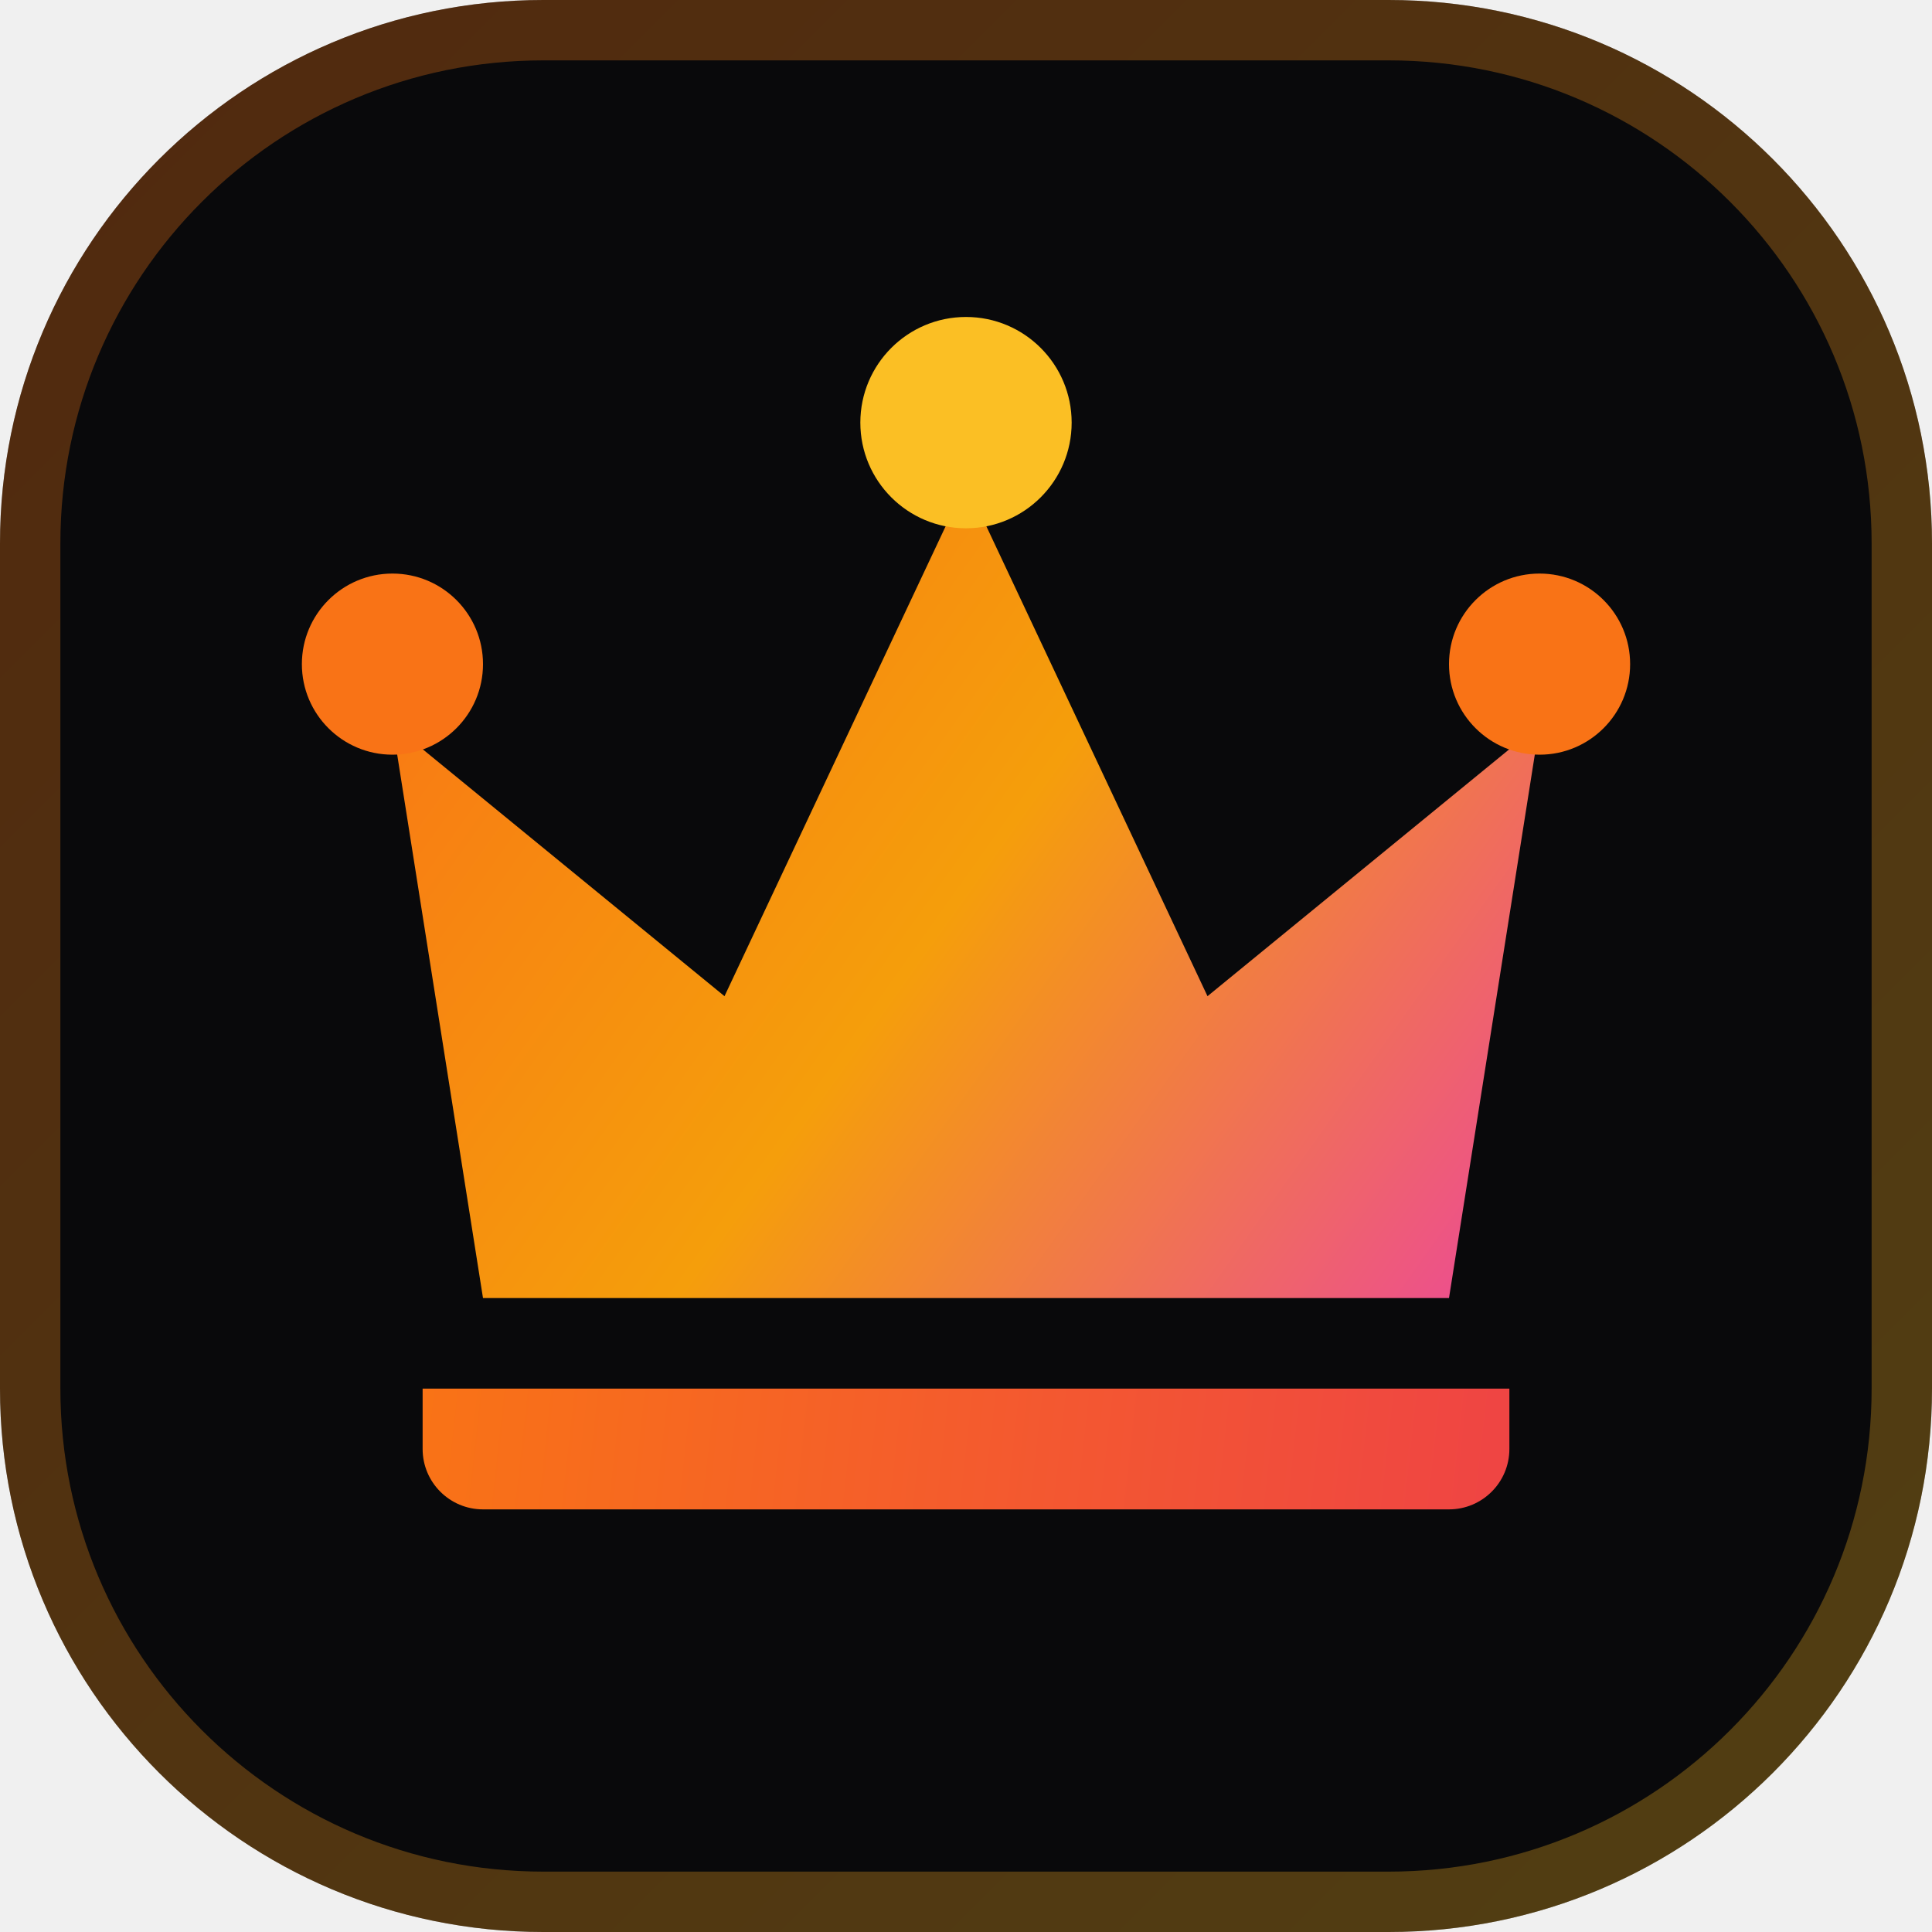
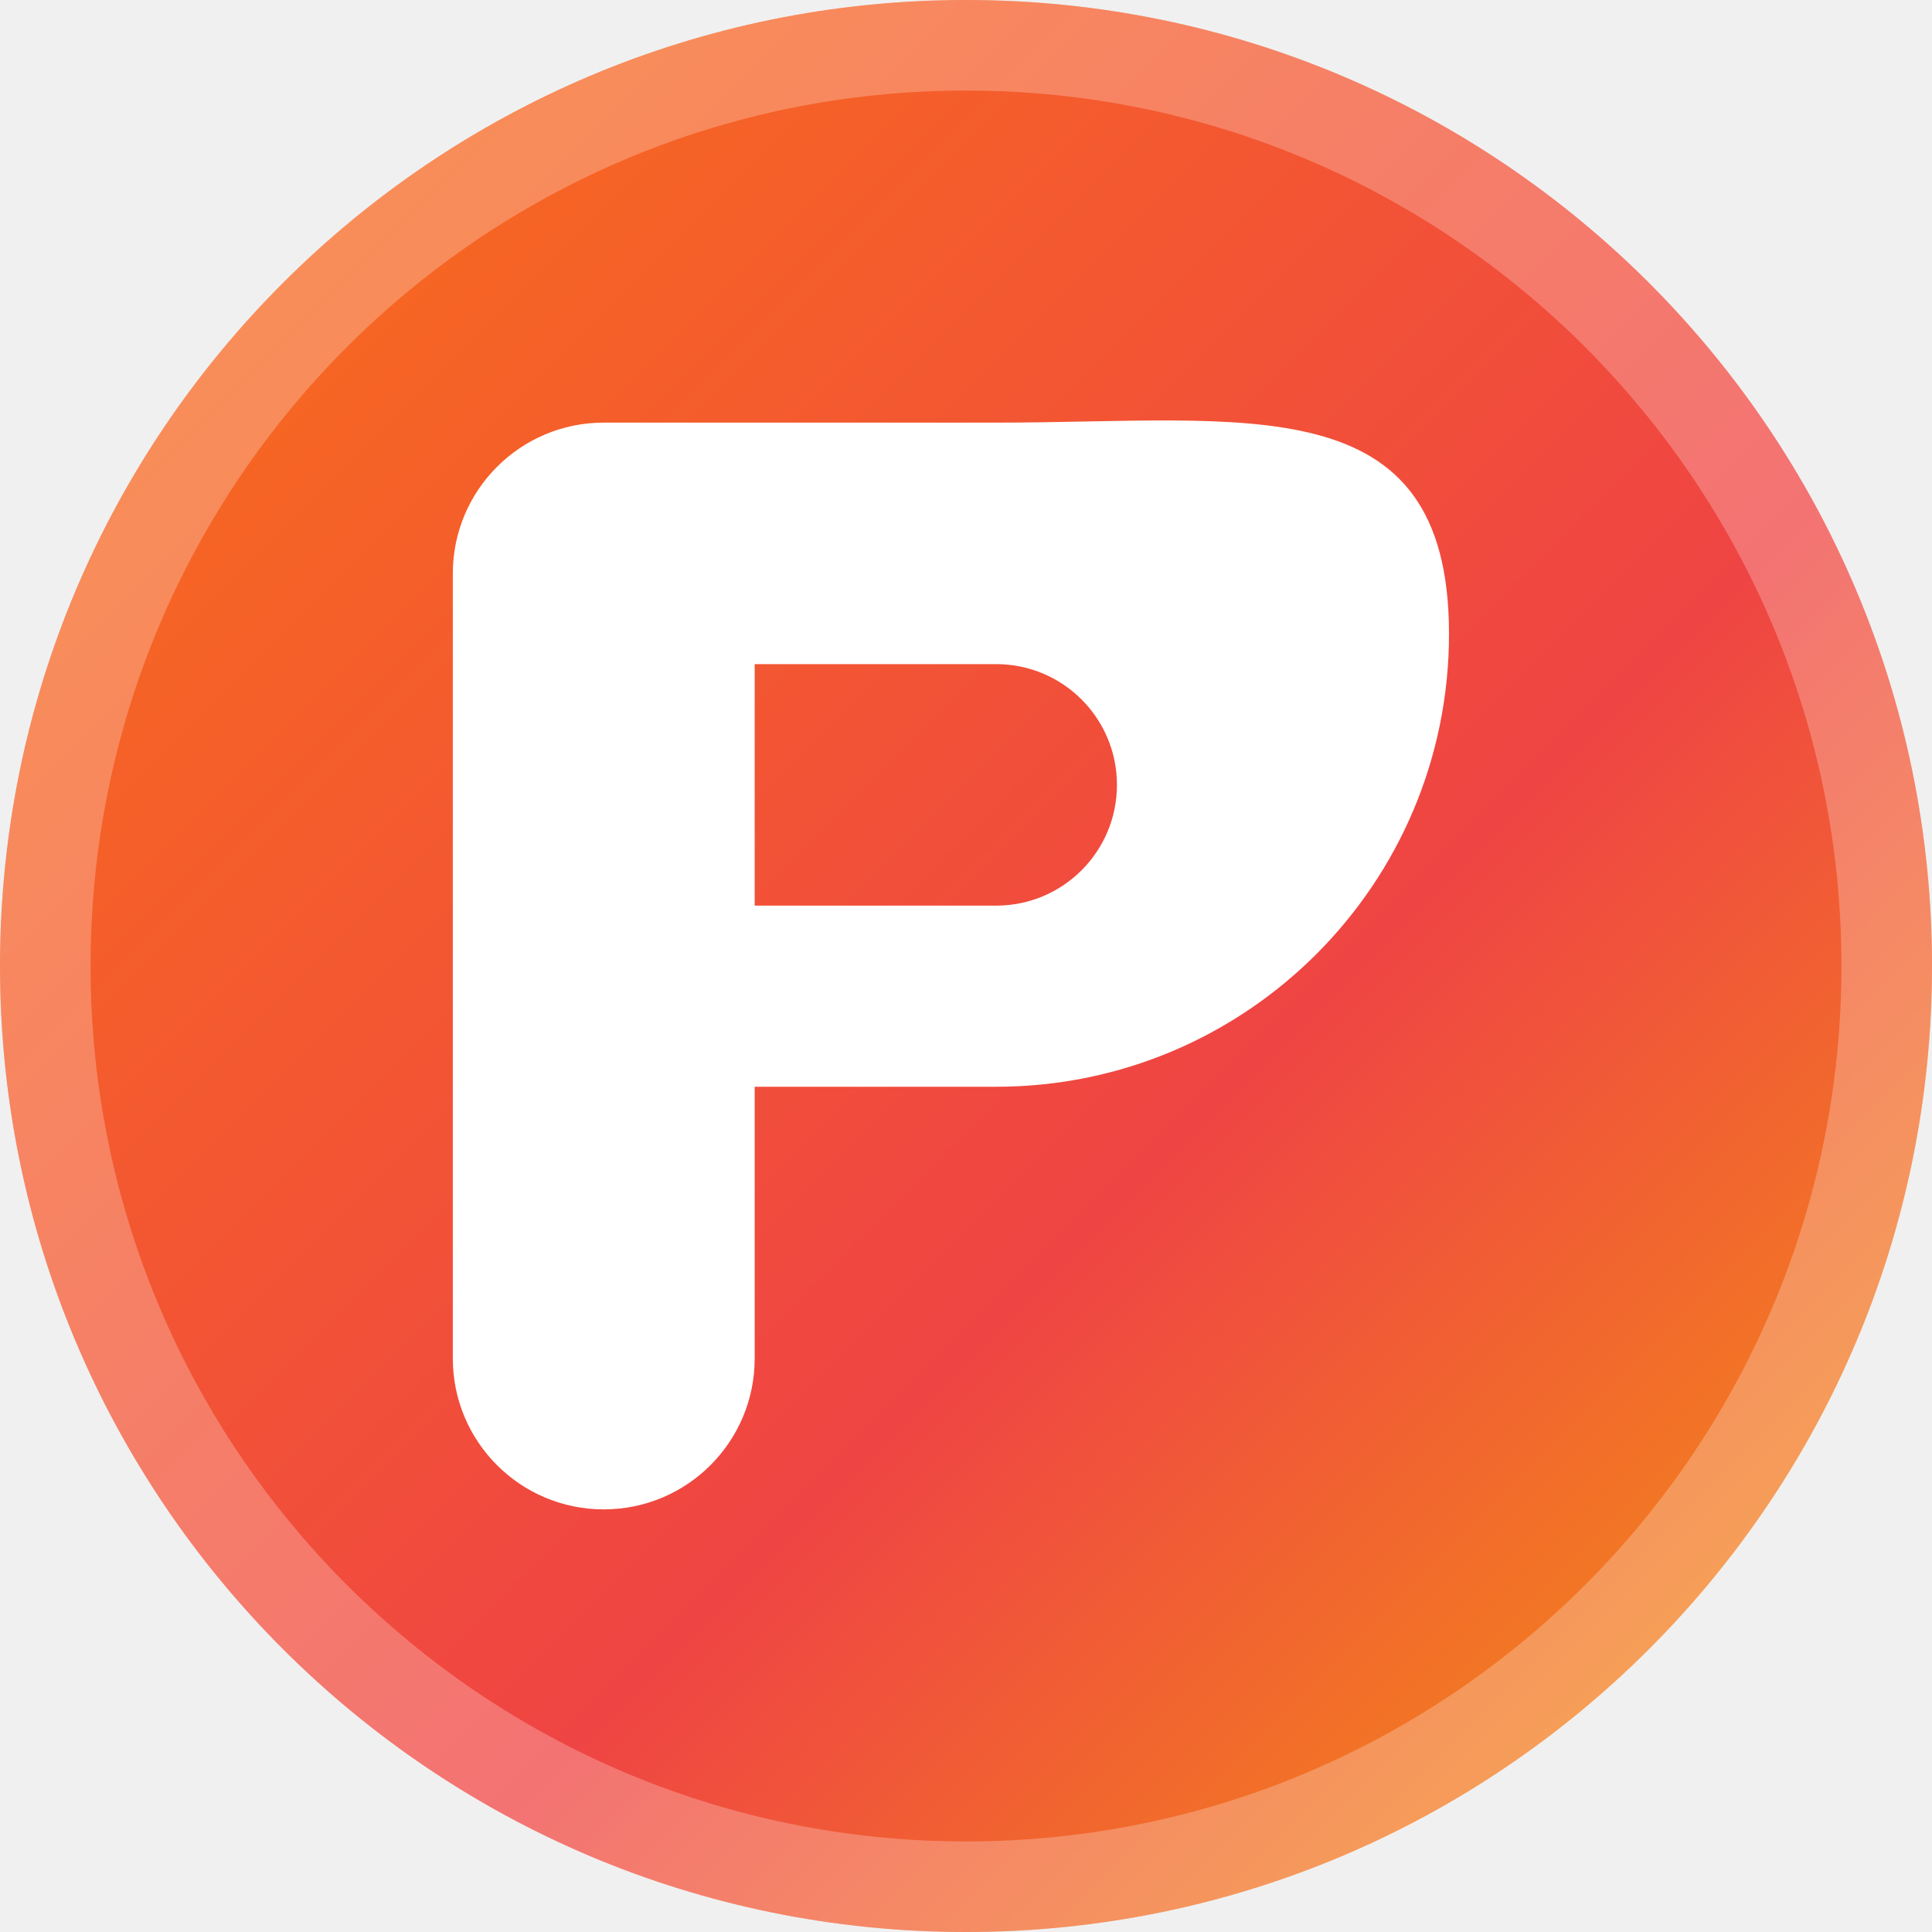
<svg xmlns="http://www.w3.org/2000/svg" width="32" height="32" viewBox="0 0 32 32" fill="none">
-   <rect width="32" height="32" rx="9" fill="#09090B" />
-   <rect x="0.5" y="0.5" width="31" height="31" rx="8.5" stroke="url(#paint0_linear)" stroke-opacity="0.3" />
-   <path d="M7 23H25V24C25 24.552 24.552 25 24 25H8C7.448 25 7 24.552 7 24V23Z" fill="url(#paint1_linear)" />
-   <path d="M8 21.5L6.5 12L12 16.5L16 8L20 16.5L25.5 12L24 21.5H8Z" fill="url(#paint2_linear)" />
-   <circle cx="6.5" cy="11" r="1.5" fill="#F97316" />
-   <circle cx="16" cy="7" r="1.75" fill="#FBBF24" />
-   <circle cx="25.5" cy="11" r="1.5" fill="#F97316" />
+   <circle cx="16" cy="16" r="16" fill="url(#p_badge_bg)" />
+   <circle cx="16" cy="16" r="15.25" stroke="white" stroke-opacity="0.25" stroke-width="1.5" />
+   <path fill-rule="evenodd" clip-rule="evenodd" d="M 10 7 C 8.619 7 7.5 8.119 7.5 9.5 V 22.5 C 7.5 23.881 8.619 25 10 25 C 11.381 25 12.5 23.881 12.5 22.5 V 18 H 16.5 C 20.642 18 24 14.642 24 10.5 C 24 6.358 20.642 7 16.5 7 H 10 Z M 12.5 11 H 16.5 C 17.605 11 18.5 11.895 18.5 13 C 18.5 14.105 17.605 15 16.5 15 H 12.5 V 11 Z" fill="white" />
  <defs>
-     <linearGradient id="paint0_linear" x1="0" y1="0" x2="32" y2="32" gradientUnits="userSpaceOnUse">
+     <linearGradient id="p_badge_bg" x1="0" y1="0" x2="32" y2="32" gradientUnits="userSpaceOnUse">
      <stop stop-color="#F97316" />
-       <stop offset="1" stop-color="#FBBF24" />
-     </linearGradient>
-     <linearGradient id="paint1_linear" x1="7" y1="23" x2="25" y2="25" gradientUnits="userSpaceOnUse">
-       <stop stop-color="#F97316" />
-       <stop offset="1" stop-color="#EF4444" />
-     </linearGradient>
-     <linearGradient id="paint2_linear" x1="6.5" y1="8" x2="25.5" y2="21.5" gradientUnits="userSpaceOnUse">
-       <stop stop-color="#F97316" />
-       <stop offset="0.5" stop-color="#F59E0B" />
-       <stop offset="1" stop-color="#EC4899" />
+       <stop offset="0.6" stop-color="#EF4444" />
+       <stop offset="1" stop-color="#F59E0B" />
    </linearGradient>
  </defs>
</svg>
